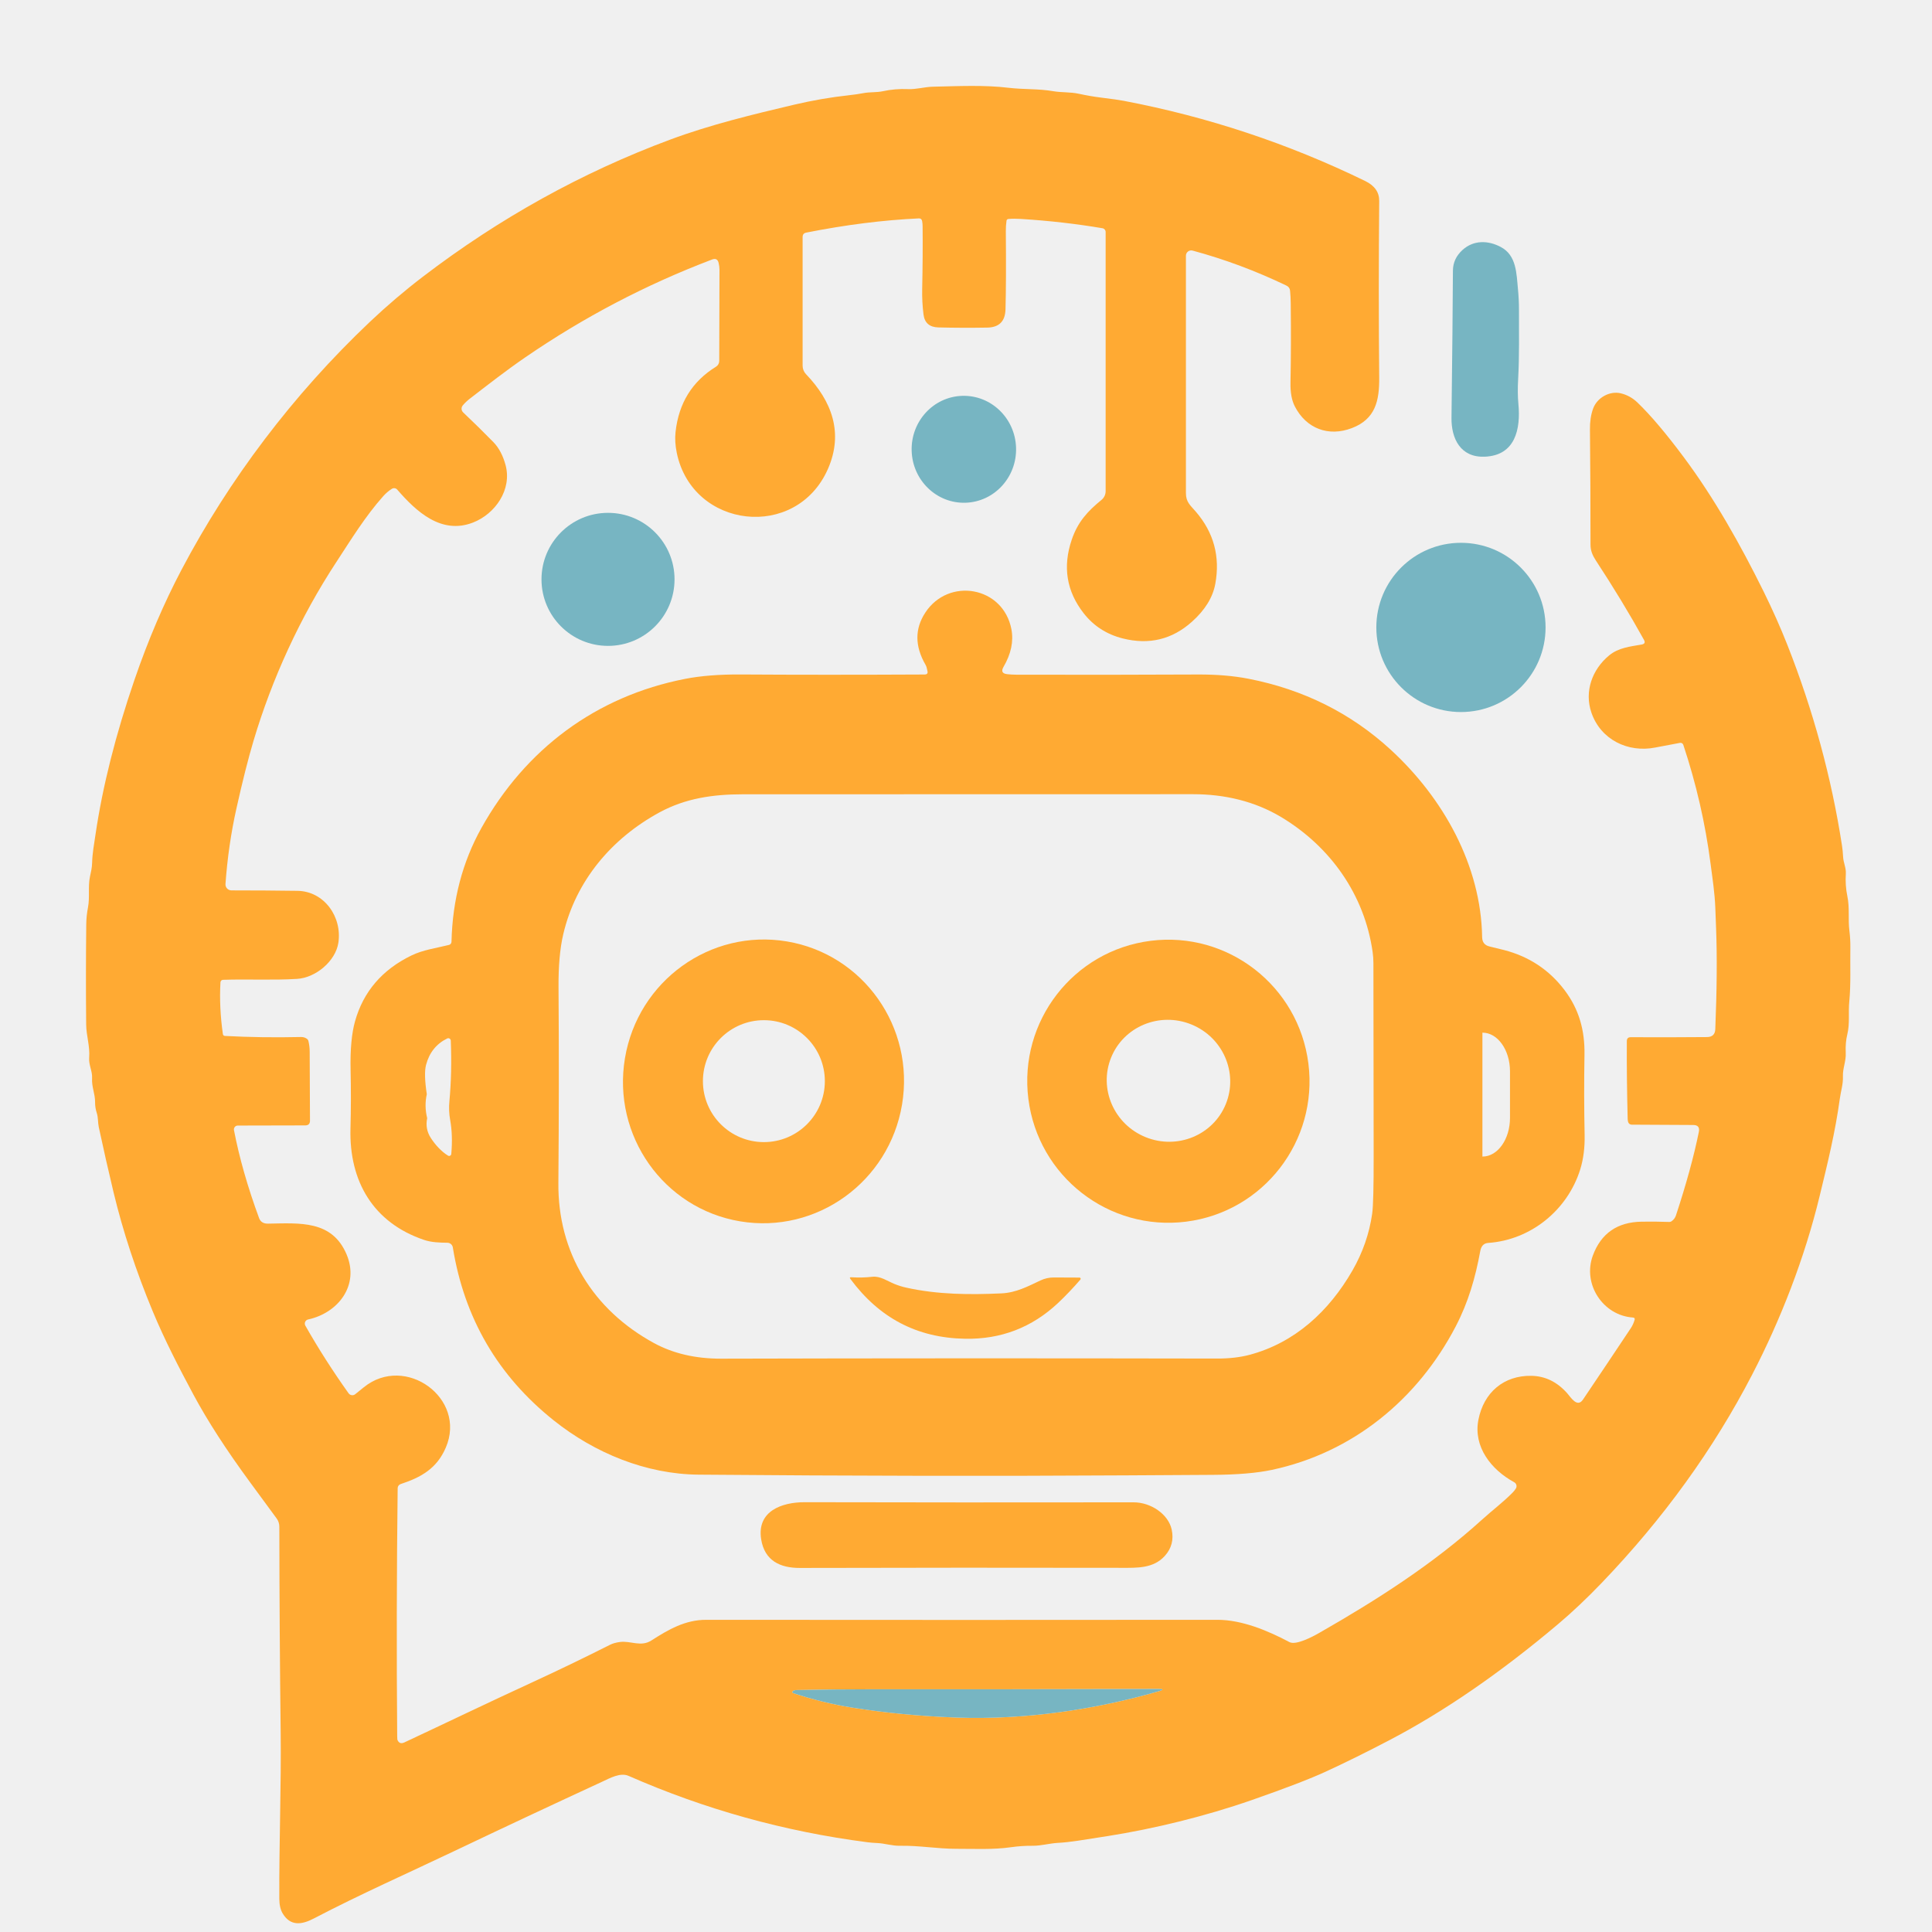
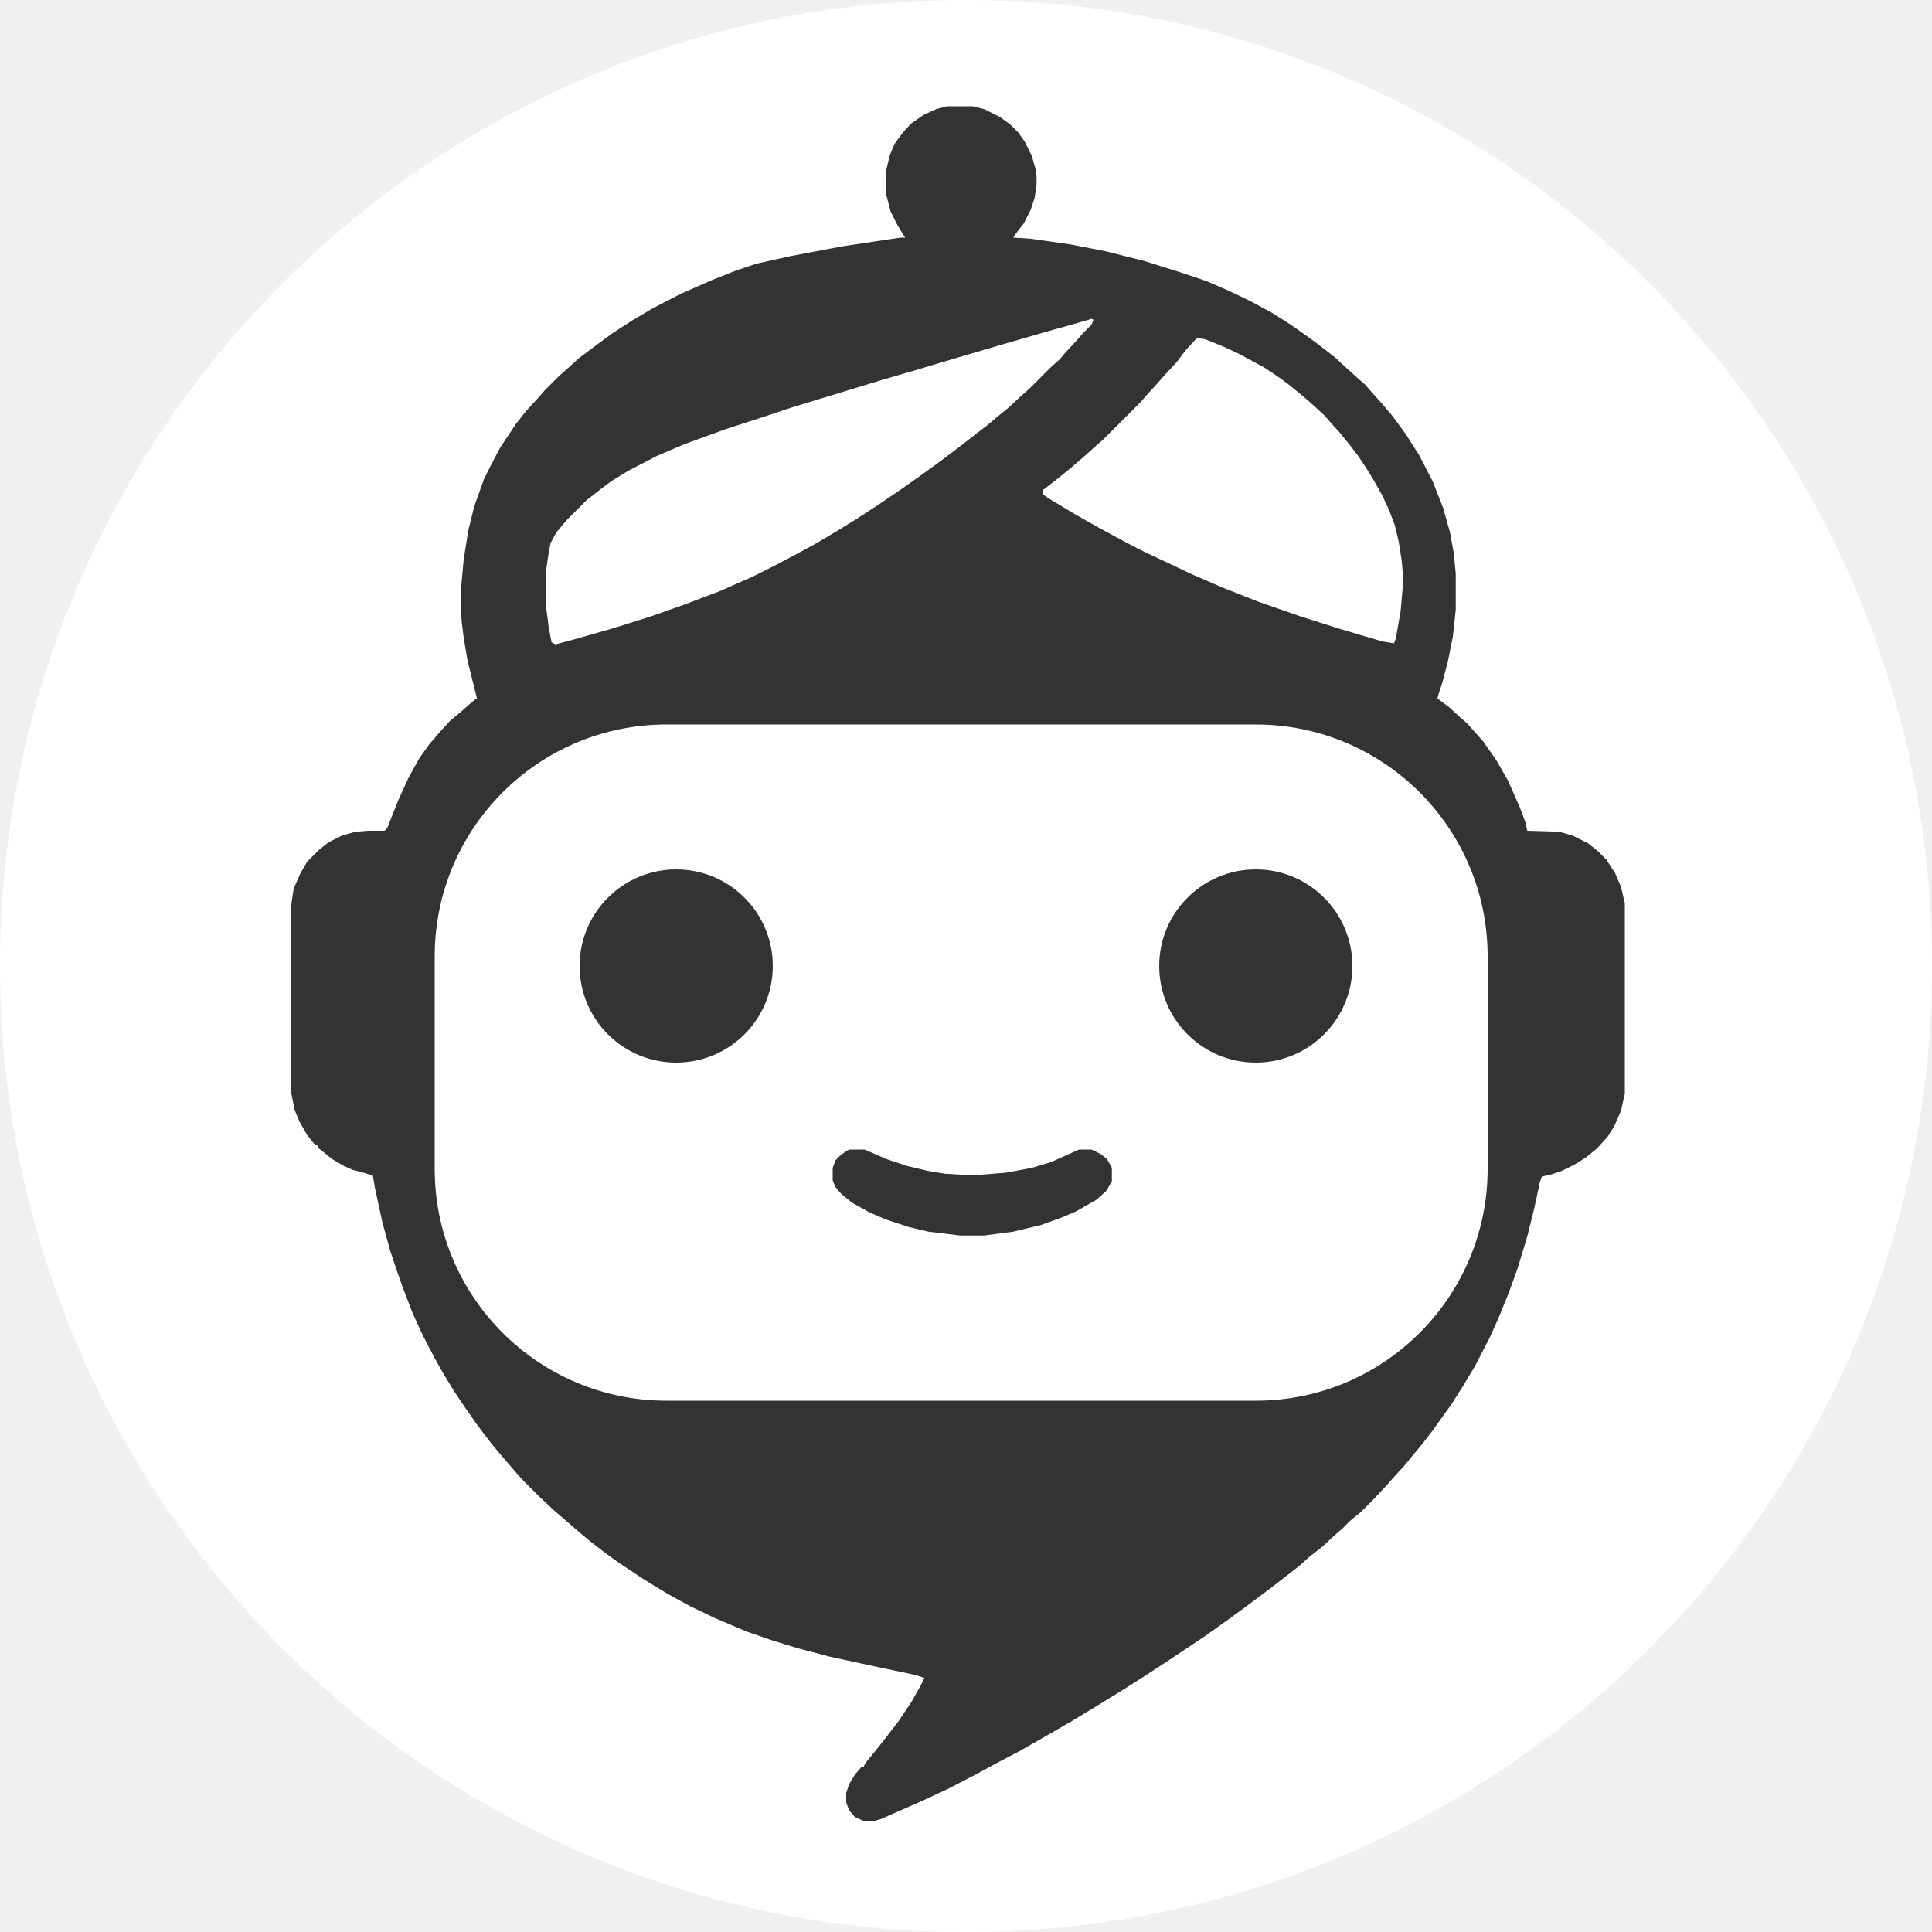
- <svg xmlns="http://www.w3.org/2000/svg" version="1.1" viewBox="0.00 0.00 650.00 650.00">
-   <path fill="#ffaa33" d="   M 310.24 74.39   Q 310.07 73.44 309.10 73.48   Q 291.06 74.33 271.24 78.26   Q 270.03 78.50 270.03 79.74   L 270.03 123.04   A 4.17 4.12 23.2 0 0 271.20 125.92   C 279.79 134.88 283.91 145.60 278.53 157.81   C 267.90 181.93 233.01 177.96 227.70 152.39   Q 226.92 148.63 227.28 145.35   Q 228.88 130.77 240.90 123.37   A 2.30 2.27 74.6 0 0 241.98 121.44   Q 242.06 105.00 242.06 90.75   Q 242.06 89.68 241.78 88.49   Q 241.36 86.63 239.57 87.31   Q 206.26 99.95 176.69 120.25   C 170.35 124.60 164.13 129.46 158.02 134.17   Q 156.78 135.12 155.70 136.39   A 1.72 1.72 0.0 0 0 155.83 138.75   Q 161.11 143.75 165.97 148.72   Q 168.77 151.58 170.09 156.46   C 172.32 164.72 166.62 172.90 159.13 175.81   C 148.47 179.95 140.04 172.10 133.64 164.72   A 1.40 1.40 0.0 0 0 131.83 164.46   Q 130.25 165.46 128.94 166.93   C 122.88 173.73 118.20 181.40 113.18 189.06   C 100.92 207.75 91.48 228.48 85.30 249.21   Q 82.59 258.31 79.54 272.02   Q 76.80 284.28 75.86 297.41   A 2.01 2.01 0.0 0 0 77.87 299.56   Q 89.44 299.56 100.07 299.71   C 109.12 299.84 115.19 308.55 113.83 317.25   C 112.87 323.35 106.26 328.96 99.93 329.34   C 91.67 329.84 83.26 329.37 75.02 329.65   A 0.89 0.88 -89.3 0 0 74.17 330.48   Q 73.70 338.85 74.98 347.87   Q 75.07 348.49 75.70 348.53   Q 88.02 349.19 101.28 348.89   Q 102.38 348.87 103.24 349.48   Q 103.66 349.78 103.77 350.27   Q 104.19 352.02 104.19 353.83   Q 104.21 365.57 104.29 377.02   Q 104.30 378.62 102.70 378.63   L 80.00 378.68   A 1.31 1.30 84.7 0 0 78.72 380.23   Q 81.38 394.09 87.16 409.80   C 87.68 411.20 88.77 411.71 90.19 411.68   C 100.87 411.52 111.72 410.45 116.62 422.06   C 121.00 432.46 113.73 441.75 103.66 443.92   A 1.42 1.41 69.2 0 0 102.73 446.00   Q 109.21 457.43 117.27 468.75   A 1.56 1.56 0.0 0 0 119.52 469.06   Q 120.96 467.90 122.40 466.73   C 136.34 455.44 157.14 470.42 149.98 487.04   C 146.96 494.06 141.72 497.02 134.80 499.30   A 1.48 1.47 -8.7 0 0 133.79 500.67   Q 133.29 542.71 133.63 584.00   Q 133.64 585.15 133.68 585.27   Q 134.35 587.01 136.04 586.22   C 150.21 579.59 164.05 572.91 178.57 566.23   Q 191.91 560.09 205.30 553.34   Q 206.58 552.70 208.57 552.43   C 212.25 551.95 215.60 554.20 219.17 551.91   C 224.87 548.26 230.52 544.96 237.56 544.97   Q 325.45 545.05 409.62 544.97   C 417.87 544.97 426.62 548.64 433.83 552.47   C 436.00 553.62 441.60 550.66 443.78 549.41   C 463.40 538.19 482.19 526.17 498.78 511.12   C 502.11 508.09 505.72 505.41 508.91 502.16   Q 509.53 501.53 509.99 500.80   A 1.51 1.51 0.0 0 0 509.42 498.67   C 501.62 494.43 495.66 486.72 497.38 477.74   C 499.16 468.45 505.96 462.71 515.23 462.88   Q 522.18 463.00 527.27 468.75   C 528.49 470.12 530.64 473.73 532.57 470.88   Q 540.70 458.83 548.70 446.80   Q 549.48 445.62 549.94 444.08   Q 550.16 443.33 549.38 443.27   C 539.29 442.59 532.35 432.01 535.90 422.40   Q 540.05 411.21 552.33 411.02   Q 556.98 410.95 561.54 411.11   Q 562.03 411.13 562.43 410.84   Q 563.47 410.09 563.86 408.90   Q 569.09 393.01 571.56 380.80   Q 572.02 378.50 569.67 378.49   L 548.95 378.38   A 1.25 1.25 0.0 0 1 547.75 377.43   Q 547.63 376.94 547.61 376.43   Q 547.25 362.24 547.33 350.24   Q 547.34 348.95 548.63 348.96   Q 563.27 349.01 574.29 348.91   Q 576.98 348.89 577.09 346.26   Q 577.90 326.43 577.36 312.38   Q 577.23 308.99 577.10 305.50   C 576.91 300.40 576.14 295.52 575.49 290.50   Q 572.86 270.26 566.33 250.59   A 0.99 0.99 0.0 0 0 565.21 249.93   Q 561.30 250.64 556.84 251.51   C 547.70 253.30 538.50 248.86 535.39 239.69   C 533.01 232.65 535.62 225.27 541.36 220.52   C 544.54 217.89 548.46 217.53 552.35 216.84   Q 553.82 216.57 553.09 215.26   Q 545.82 202.15 536.87 188.51   C 535.79 186.84 535.12 185.29 535.11 183.30   Q 535.11 163.61 534.92 144.49   Q 534.87 140.54 535.98 137.48   C 537.35 133.72 541.61 131.45 545.27 132.32   Q 548.47 133.08 550.92 135.44   Q 557.53 141.79 566.56 153.92   C 576.71 167.55 585.54 183.20 593.35 199.01   Q 597.87 208.18 601.36 217.02   Q 614.41 250.15 619.71 284.43   Q 620.00 286.32 620.09 288.25   C 620.18 290.22 621.13 291.96 621.01 293.91   Q 620.76 297.88 621.52 301.51   C 622.34 305.47 621.72 309.21 622.21 313.15   Q 622.57 316.04 622.53 318.82   C 622.43 324.88 622.74 330.97 622.17 336.97   C 621.81 340.66 622.40 344.36 621.51 347.98   Q 620.81 350.82 620.98 354.20   C 621.13 356.99 619.92 359.48 620.03 362.13   C 620.14 364.72 619.34 367.06 618.99 369.62   C 617.46 380.89 614.84 391.50 612.21 402.35   C 607.16 423.26 599.07 443.99 589.54 462.39   Q 570.04 500.07 538.84 532.58   Q 531.40 540.34 524.17 546.44   Q 495.03 571.02 467.55 585.41   Q 456.09 591.41 446.07 596.03   Q 438.15 599.68 421.21 605.59   C 405.33 611.13 387.97 615.32 372.72 617.72   Q 367.99 618.47 362.51 619.31   Q 358.96 619.85 355.99 620.01   C 353.02 620.17 350.31 621.02 347.39 620.99   Q 343.75 620.96 340.11 621.48   C 334.09 622.34 327.92 622.00 321.76 622.01   C 315.40 622.02 309.17 620.87 302.78 620.99   C 300.11 621.04 297.72 620.18 295.09 620.07   Q 293.40 620.00 291.74 619.79   Q 250.00 614.39 211.47 597.47   C 208.69 596.25 205.18 598.25 202.68 599.40   Q 177.00 611.26 153.71 622.36   C 137.48 630.10 121.38 637.20 105.57 645.46   C 101.53 647.57 97.74 648.11 95.13 643.80   Q 93.98 641.91 93.97 638.77   C 93.89 619.87 94.64 600.36 94.43 583.00   Q 94.02 548.96 93.98 513.62   A 4.63 4.61 -63.5 0 0 93.06 510.85   Q 88.70 504.93 84.15 498.72   Q 72.16 482.40 65.12 469.28   C 60.31 460.32 55.41 450.86 51.43 441.29   Q 42.97 420.96 38.20 401.13   Q 35.59 390.23 33.23 379.20   C 32.89 377.58 33.07 375.97 32.54 374.39   Q 31.98 372.68 31.99 370.80   C 32.01 367.98 30.81 365.72 30.98 362.76   C 31.12 360.35 29.82 358.34 30.00 355.91   C 30.31 351.89 29.03 348.55 28.99 344.67   Q 28.83 327.69 29.02 310.93   Q 29.05 308.16 29.61 305.24   C 30.26 301.83 29.56 298.31 30.27 294.94   C 30.59 293.39 30.96 291.94 30.99 290.33   C 31.07 287.11 31.67 283.85 32.16 280.57   Q 35.73 256.44 45.24 228.72   Q 52.16 208.57 61.09 191.65   C 77.03 161.42 98.48 132.87 124.45 108.28   Q 133.04 100.15 142.28 93.09   Q 181.00 63.51 225.50 46.96   C 238.91 41.97 253.25 38.51 267.14 35.23   Q 276.40 33.05 285.64 32.04   Q 288.22 31.76 290.44 31.34   C 292.74 30.90 294.85 31.17 297.14 30.67   Q 301.09 29.80 305.55 29.98   C 308.36 30.09 311.06 29.23 313.93 29.17   C 322.40 28.99 331.07 28.54 339.40 29.54   C 344.41 30.14 349.39 29.82 354.34 30.68   C 357.27 31.18 359.99 30.90 363.02 31.56   Q 366.85 32.39 370.48 32.84   Q 375.87 33.50 378.06 33.92   Q 420.52 42.00 459.33 60.91   Q 464.06 63.22 464.02 67.60   Q 463.75 98.48 464.02 127.05   C 464.09 134.80 462.76 140.98 454.87 144.01   C 446.94 147.07 439.45 144.17 435.63 136.73   Q 434.07 133.71 434.17 128.73   Q 434.42 116.09 434.25 102.01   Q 434.23 99.89 434.03 97.81   Q 433.91 96.61 432.82 96.09   Q 417.41 88.68 401.24 84.31   A 1.78 1.78 0.0 0 0 398.99 86.03   Q 398.98 127.82 398.99 165.90   C 398.99 168.97 400.52 170.04 402.32 172.14   Q 411.38 182.67 408.88 196.40   Q 407.63 203.27 401.00 209.19   Q 391.00 218.13 377.76 214.80   Q 369.60 212.74 364.58 206.31   Q 355.93 195.22 360.58 181.56   C 362.61 175.59 365.91 172.00 370.58 168.19   A 3.80 3.79 -19.6 0 0 371.98 165.25   L 371.98 78.04   A 1.27 1.26 -85.2 0 0 370.93 76.79   Q 357.71 74.55 343.47 73.66   Q 341.22 73.51 339.26 73.67   A 0.69 0.68 2.1 0 0 338.63 74.25   Q 338.38 76.02 338.40 77.80   Q 338.55 94.71 338.29 104.09   Q 338.13 110.12 332.12 110.22   Q 323.64 110.36 315.72 110.16   Q 311.23 110.05 310.70 105.78   Q 310.17 101.47 310.26 97.23   Q 310.50 85.90 310.40 76.05   Q 310.39 75.21 310.24 74.39   Z   M 286.46 574.46   Q 303.48 577.19 321.96 577.86   C 344.73 578.67 368.44 575.20 389.80 569.01   Q 392.50 568.23 389.69 568.24   Q 339.12 568.38 293.27 568.34   Q 281.17 568.34 267.87 568.60   Q 267.25 568.61 266.74 568.97   A 0.37 0.37 0.0 0 0 266.83 569.62   Q 276.83 572.91 286.46 574.46   Z" />
-   <path fill="#77b5c2" d="   M 504.91 83.09   C 510.23 85.90 510.19 91.98 510.70 97.26   Q 511.04 100.86 511.04 104.21   C 511.03 111.94 511.19 119.83 510.76 127.60   Q 510.50 132.27 510.85 135.95   C 511.64 144.35 509.83 153.22 499.55 153.65   C 491.36 153.99 488.25 147.57 488.34 140.54   Q 488.74 107.92 488.82 91.08   Q 488.84 87.01 492.03 84.11   C 495.78 80.70 500.68 80.84 504.91 83.09   Z" />
-   <ellipse fill="#77b5c2" cx="0.00" cy="0.00" transform="translate(324.28,151.16) rotate(88.2)" rx="17.99" ry="17.57" />
-   <circle fill="#77b5c2" cx="204.56" cy="194.92" r="22.38" />
-   <circle fill="#77b5c2" cx="491.52" cy="211.09" r="28.47" />
-   <path fill="#ffaa33" d="   M 312.01 225.68   C 311.82 224.97 311.78 224.34 311.39 223.67   Q 305.96 214.29 311.29 206.13   C 319.13 194.11 337.52 197.26 340.28 211.71   Q 341.44 217.81 337.63 224.35   Q 336.35 226.53 338.86 226.82   Q 340.33 226.98 341.87 226.99   Q 372.66 227.08 402.90 226.93   Q 412.43 226.88 420.00 228.35   Q 447.75 233.76 467.85 252.20   C 485.57 268.46 498.28 291.18 498.65 315.31   Q 498.69 317.87 501.18 318.44   Q 503.75 319.04 506.03 319.63   Q 518.61 322.89 526.33 333.05   C 531.27 339.56 533.22 346.65 533.08 354.87   Q 532.85 368.60 533.13 381.87   Q 533.26 388.25 531.64 393.46   C 527.38 407.11 515.05 417.18 500.67 418.17   C 498.99 418.29 498.28 419.46 498.01 420.95   C 496.38 429.84 494.02 438.08 489.76 446.26   C 477.01 470.72 455.21 488.72 427.88 494.53   Q 420.34 496.13 408.01 496.20   Q 393.17 496.29 379.00 496.37   Q 312.00 496.78 235.07 496.13   C 217.38 495.99 200.10 488.88 186.34 477.91   Q 158.12 455.41 152.35 419.68   A 1.87 1.87 0.0 0 0 150.53 418.11   C 147.90 418.07 145.22 418.01 142.72 417.17   C 125.54 411.38 117.45 397.39 117.91 379.75   Q 118.18 369.87 117.95 359.89   Q 117.73 349.73 119.45 343.59   Q 123.64 328.66 138.40 321.47   C 142.30 319.56 146.79 318.98 151.05 317.91   A 1.12 1.11 83.9 0 0 151.90 316.85   Q 152.41 295.68 161.98 278.54   C 176.73 252.13 200.41 234.27 230.54 228.39   Q 238.40 226.86 249.14 226.92   Q 277.14 227.10 311.06 226.93   Q 312.35 226.93 312.01 225.68   Z   M 455.03 427.42   Q 460.21 418.39 461.65 408.36   Q 462.18 404.67 462.15 388.60   Q 462.10 356.68 462.07 324.00   Q 462.06 322.14 461.82 320.39   C 459.10 300.98 447.53 284.79 431.06 274.91   C 422.09 269.53 411.93 267.20 401.43 267.20   Q 326.29 267.22 249.95 267.23   C 239.89 267.23 230.64 268.57 221.93 273.29   C 205.74 282.07 193.70 296.38 189.50 314.32   Q 187.83 321.43 187.91 332.23   Q 188.14 363.81 187.86 398.03   C 187.66 421.35 199.43 440.63 220.01 451.85   Q 229.71 457.14 242.65 457.11   Q 321.07 456.90 409.39 457.07   Q 415.64 457.09 420.46 455.80   C 435.65 451.73 447.13 441.17 455.03 427.42   Z   M 498.74 347.44   L 498.74 389.10   A 0.01 0.01 0.0 0 0 498.75 389.11   L 498.79 389.11   A 13.01 9.23 90.0 0 0 508.02 376.10   L 508.02 360.44   A 13.01 9.23 -90.0 0 0 498.79 347.43   L 498.75 347.43   A 0.01 0.01 0.0 0 0 498.74 347.44   Z   M 143.59 368.13   Q 142.71 372.07 143.72 376.20   Q 142.96 379.81 144.97 382.90   C 146.42 385.12 148.43 387.37 150.71 388.79   A 0.73 0.73 0.0 0 0 151.83 388.23   Q 152.39 381.96 151.44 376.72   Q 150.89 373.73 151.20 370.46   Q 152.09 360.85 151.66 350.10   A 0.84 0.83 75.9 0 0 150.46 349.38   Q 144.98 352.07 143.34 358.27   Q 142.55 361.23 143.59 368.13   Z" />
-   <path fill="#ffaa33" d="   M 248.991 410.905   A 47.74 47.26 99.5 0 1 210.258 356.02   A 47.74 47.26 99.5 0 1 264.749 316.735   A 47.74 47.26 99.5 0 1 303.482 371.62   A 47.74 47.26 99.5 0 1 248.991 410.905   Z   M 277.51 363.74   A 20.51 20.51 0.0 0 0 257.00 343.23   A 20.51 20.51 0.0 0 0 236.49 363.74   A 20.51 20.51 0.0 0 0 257.00 384.25   A 20.51 20.51 0.0 0 0 277.51 363.74   Z" />
-   <path fill="#ffaa33" d="   M 399.058 411.014   A 47.62 47.48 82.8 0 1 345.984 369.721   A 47.62 47.48 82.8 0 1 387.122 316.526   A 47.62 47.48 82.8 0 1 440.196 357.819   A 47.62 47.48 82.8 0 1 399.058 411.014   Z   M 412.424 371.419   A 20.82 20.46 22.0 0 0 400.784 344.65   A 20.82 20.46 22.0 0 0 373.816 355.821   A 20.82 20.46 22.0 0 0 385.455 382.59   A 20.82 20.46 22.0 0 0 412.424 371.419   Z" />
-   <path fill="#ffaa33" d="   M 324.69 450.41   C 308.48 450.12 295.84 443.41 286.12 430.31   Q 285.64 429.67 286.44 429.72   Q 290.03 429.95 293.47 429.56   C 296.19 429.25 298.55 431.01 300.97 431.99   Q 302.87 432.76 304.89 433.21   C 315.52 435.57 326.30 435.63 336.94 435.14   C 341.84 434.92 345.83 432.78 350.08 430.78   A 10.37 10.33 -57.4 0 1 354.54 429.79   L 363.19 429.83   A 0.40 0.40 0.0 0 1 363.49 430.49   Q 359.81 434.76 355.98 438.37   Q 342.80 450.75 324.69 450.41   Z" />
-   <path fill="#ffaa33" d="   M 381.39 505.44   C 387.14 505.43 393.05 509.37 394.20 514.58   Q 395.31 519.68 391.88 523.48   C 388.05 527.71 382.59 527.49 377.31 527.48   Q 325.10 527.38 269.08 527.52   C 262.48 527.53 257.24 525.10 256.08 517.86   C 254.57 508.33 263.14 505.38 270.74 505.40   Q 322.14 505.52 381.39 505.44   Z" />
-   <path fill="#77b5c2" d="   M 286.46 574.46   Q 276.83 572.91 266.83 569.62   A 0.37 0.37 0.0 0 1 266.74 568.97   Q 267.25 568.61 267.87 568.60   Q 281.17 568.34 293.27 568.34   Q 339.12 568.38 389.69 568.24   Q 392.50 568.23 389.80 569.01   C 368.44 575.20 344.73 578.67 321.96 577.86   Q 303.48 577.19 286.46 574.46   Z" />
+ <svg xmlns="http://www.w3.org/2000/svg" version="1.1" viewBox="0 0 2000 2000">
+   <circle cx="1000" cy="1000" r="1000" fill="#ffffff" />
+   <path transform="translate(980,110)" d="m0 0h27l12 3 16 8 11 8 8 8 7 10 7 14 4 14 1 7v10l-2 13-4 12-7 14-10 13-1 2 17 1 42 6 36 7 40 10 35 11 30 10 23 10 23 11 22 12 19 12 17 12 11 8 18 14 13 12 10 9 8 7 7 8 9 10 12 14 14 19 14 22 14 27 11 28 7 25 4 22 2 21v37l-3 28-5 25-6 23-4 12-1 4 12 9 12 11 7 6 7 8 9 10 14 20 12 21 12 27 6 16 2 9 33 1 14 4 16 8 10 8 9 9 9 14 6 14 4 17v197l-4 18-7 16-7 11-11 12-11 9-11 7-14 7-12 4-9 2-2 6-6 28-7 28-10 33-9 25-11 27-9 20-15 29-12 20-12 19-20 28-10 13-10 12-9 11-11 12-7 8-15 16-12 12-11 9-8 8-8 7-13 12-14 11-10 9-27 21-28 21-15 11-28 20-39 26-23 15-22 14-26 16-28 17-26 15-28 16-23 12-22 12-29 15-28 13-41 18-7 2h-11l-9-4-6-7-3-8v-10l3-9 6-10 7-8h2l2-4 13-16 11-14 10-13 14-21 9-16 4-8-9-3-38-8-51-11-34-9-26-8-26-9-33-14-25-12-22-12-20-12-11-7-21-14-14-10-18-14-13-11-8-7-14-12-16-15-18-18-7-8-12-14-11-13-10-13-6-8-14-20-10-15-11-18-9-16-12-23-11-24-10-26-7-20-6-18-8-29-8-37-2-12-13-4-8-2-9-4-12-7-15-12v-2l-3-1-8-10-8-14-5-12-3-15-1-7v-187l3-20 7-16 7-12 12-12 10-8 14-7 14-4 13-1h17l3-3 11-28 11-24 11-20 10-14 12-14 10-11 11-9 9-8 6-5h2l-10-40-4-24-2-16-1-14v-18l3-33 5-31 6-24 10-28 8-16 9-17 16-24 11-14 12-13 7-8 15-15 8-7 12-11 20-15 15-11 20-13 22-13 29-15 32-14 25-10 21-7 36-8 53-10 60-9h5l-8-13-7-14-5-19v-22l4-17 5-12 8-11 9-10 13-9 13-6z" fill="#333333" />
+   <rect x="450" y="750" width="1090" height="700" rx="240" ry="240" fill="#ffffff" />
+   <path transform="translate(1130,330)" d="m0 0 2 1-2 5-9 9-7 8-12 13-5 6-8 7-23 23-8 7-14 13-11 9-12 10-13 10-18 14-20 15-18 13-17 12-22 15-26 17-21 13-22 13-24 13-19 10-22 11-34 15-37 14-34 12-38 12-42 12-19 5-4-2-3-16-3-23v-33l3-21 2-10 6-11 11-13 20-20 14-11 12-9 18-11 29-15 28-12 44-16 37-12 30-10 95-29 31-9 47-14 34-10 55-16 25-7 21-6z" fill="#ffffff" />
+   <path transform="translate(1240,350)" d="m0 0 7 1 20 8 15 7 26 14 15 10 11 8 17 14 8 7 12 11 7 8 9 10 9 11 10 13 8 12 8 13 9 16 7 15 6 16 4 17 3 19 1 11v18l-2 23-5 29-2 5-12-2-44-13-41-13-43-15-38-15-30-13-36-17-19-9-19-10-24-13-23-13-30-18-5-4 1-4 13-10 16-13 15-13 10-9 8-7 39-39 7-8 10-11 7-8 13-14 9-12 11-12z" fill="#ffffff" />
+   <circle cx="1300" cy="1000" r="100" fill="#333333" />
+   <circle cx="700" cy="1000" r="100" fill="#333333" />
+   <path transform="translate(880,1190)" d="m0 0h15l23 10 21 7 21 5 18 3 17 1h21l25-2 27-5 20-6 29-13h13l10 5 6 5 5 9v14l-6 10-10 9-21 12-14 6-22 8-29 7-30 4h-25l-33-4-21-5-24-8-16-7-18-10-11-9-6-7-3-7v-13l3-8 5-5 7-5z" fill="#333333" />
</svg>
